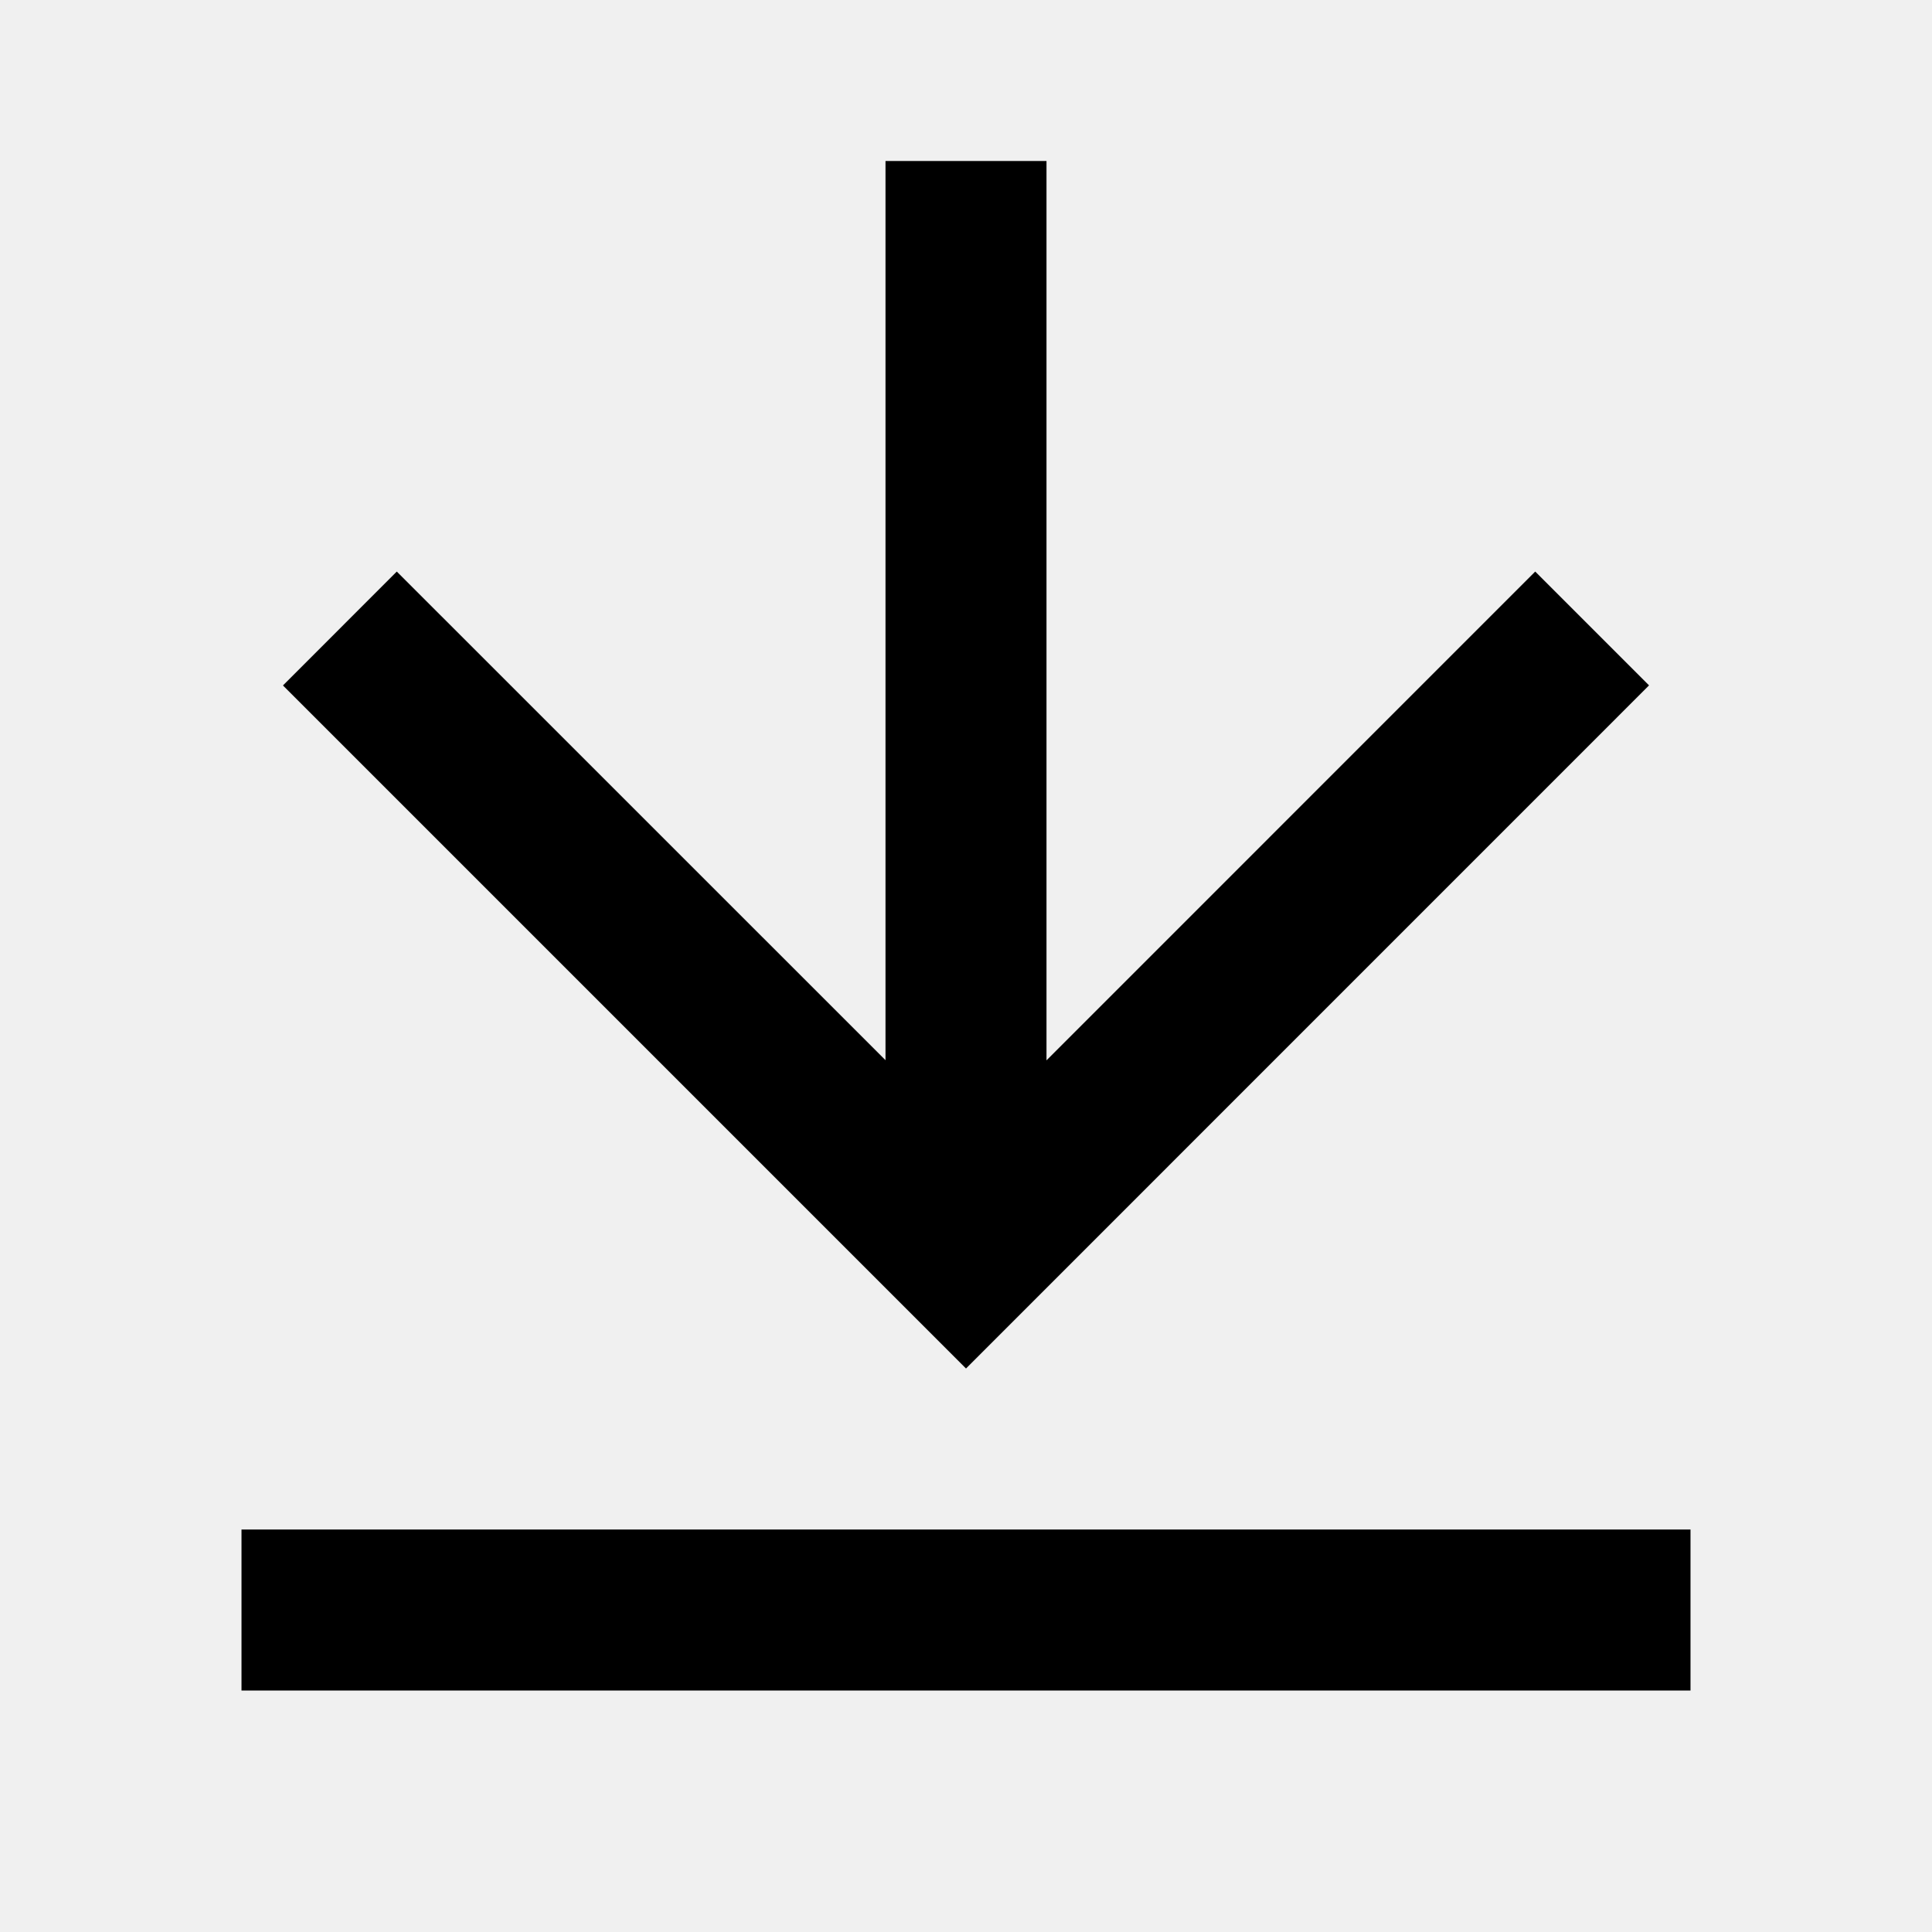
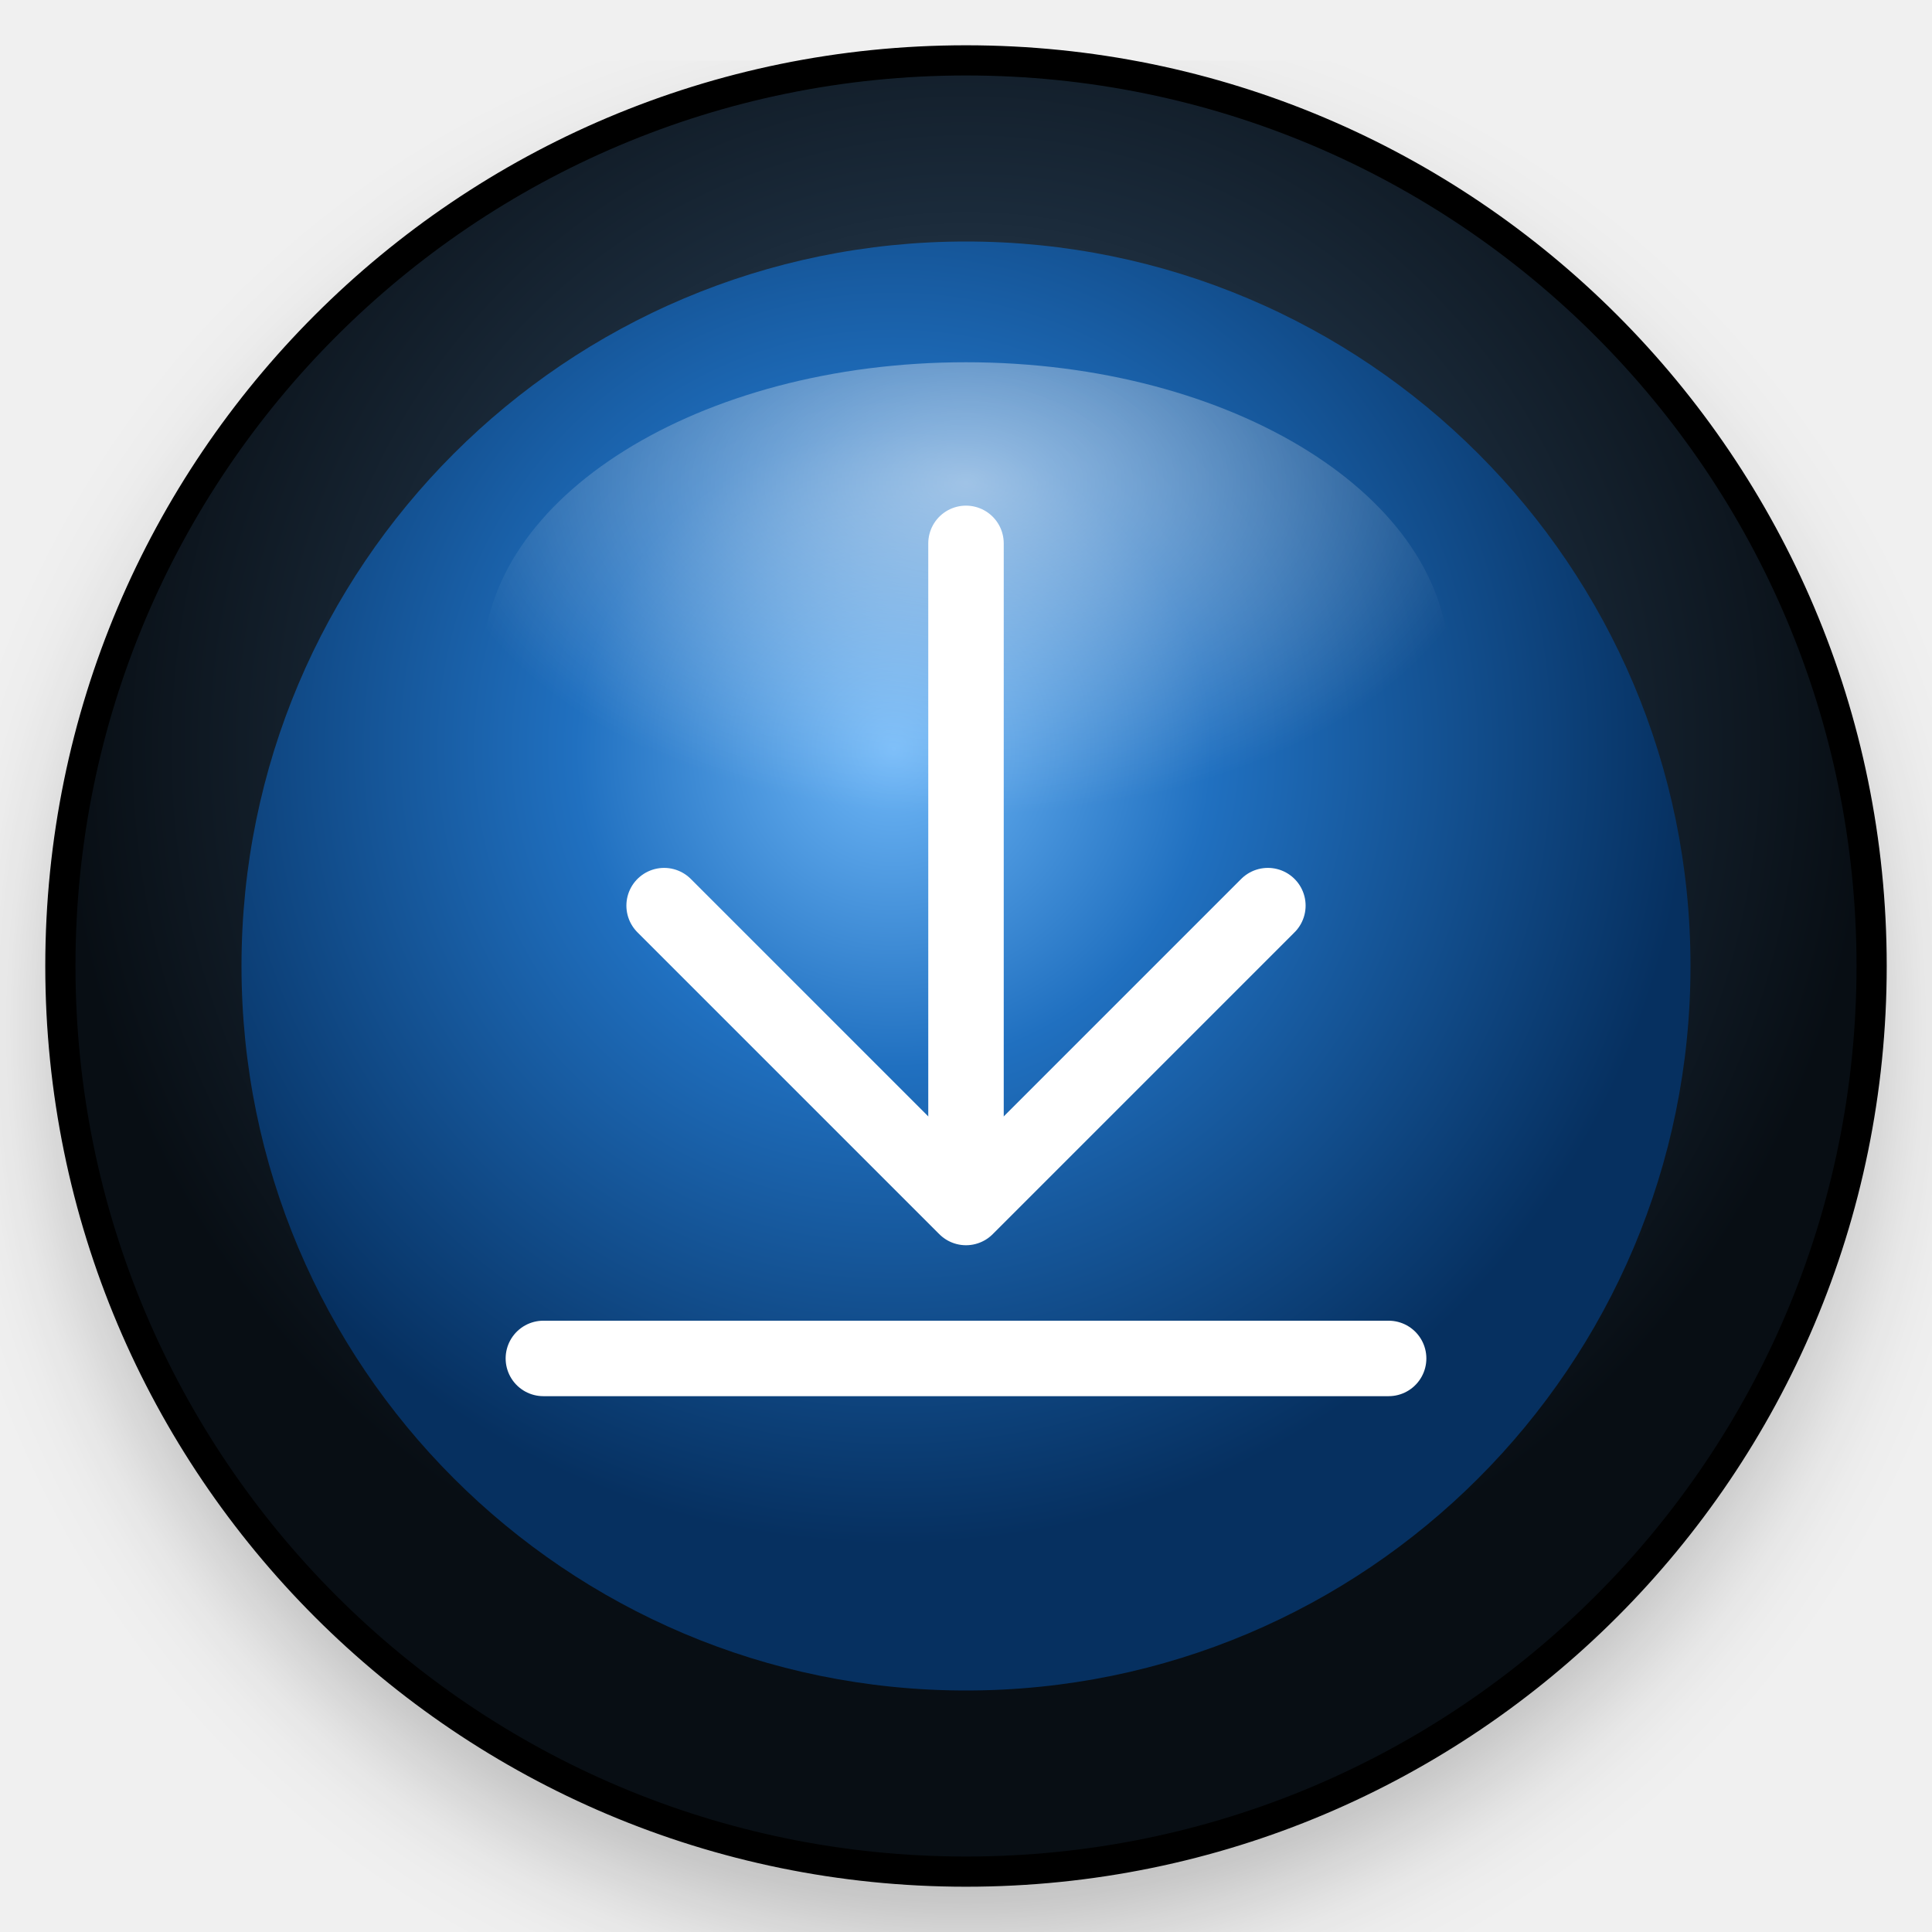
- <svg xmlns="http://www.w3.org/2000/svg" viewBox="0 0 24 24" width="24" height="24">
-   <path fill="none" d="M0 0h24v24H0z" />
-   <path d="M3 19h18v2H3v-2zm10-5.828L19.071 7.1l1.414 1.414L12 17 3.515 8.515 4.929 7.1 11 13.17V2h2v11.172z" />
+ <svg xmlns="http://www.w3.org/2000/svg" viewBox="0 0 64 64" width="64" height="64">
+   <defs>
+     <radialGradient id="body" cx="50%" cy="38%" r="50%">
+       <stop offset="0%" stop-color="#4a5a6a" />
+       <stop offset="60%" stop-color="#1a2a3a" />
+       <stop offset="100%" stop-color="#080e14" />
+     </radialGradient>
+     <radialGradient id="face" cx="45%" cy="35%" r="55%">
+       <stop offset="0%" stop-color="#70b8f8" />
+       <stop offset="40%" stop-color="#2070c0" />
+       <stop offset="100%" stop-color="#063060" />
+     </radialGradient>
+     <radialGradient id="gloss" cx="50%" cy="20%" r="55%">
+       <stop offset="0%" stop-color="#ffffff" stop-opacity="0.55" />
+       <stop offset="100%" stop-color="#ffffff" stop-opacity="0" />
+     </radialGradient>
+     <filter id="shadow">
+       <feDropShadow dx="0" dy="2" stdDeviation="2" flood-color="#000" flood-opacity="0.6" />
+     </filter>
+   </defs>
+   <circle cx="32" cy="32" r="30" fill="#000" opacity="0.4" filter="url(#shadow)" />
+   <circle cx="32" cy="32" r="30" fill="url(#body)" stroke="#000000" stroke-width="1" />
+   <circle cx="32" cy="32" r="24" fill="url(#face)" />
+   <line x1="32" y1="18" x2="32" y2="38" stroke="#fff" stroke-width="2.5" stroke-linecap="round" />
+   <polyline points="22,30 32,40 42,30" fill="none" stroke="#fff" stroke-width="2.5" stroke-linecap="round" stroke-linejoin="round" />
+   <line x1="18" y1="45" x2="46" y2="45" stroke="#fff" stroke-width="2.5" stroke-linecap="round" />
+   <ellipse cx="32" cy="22" rx="16" ry="10" fill="url(#gloss)" />
</svg>
